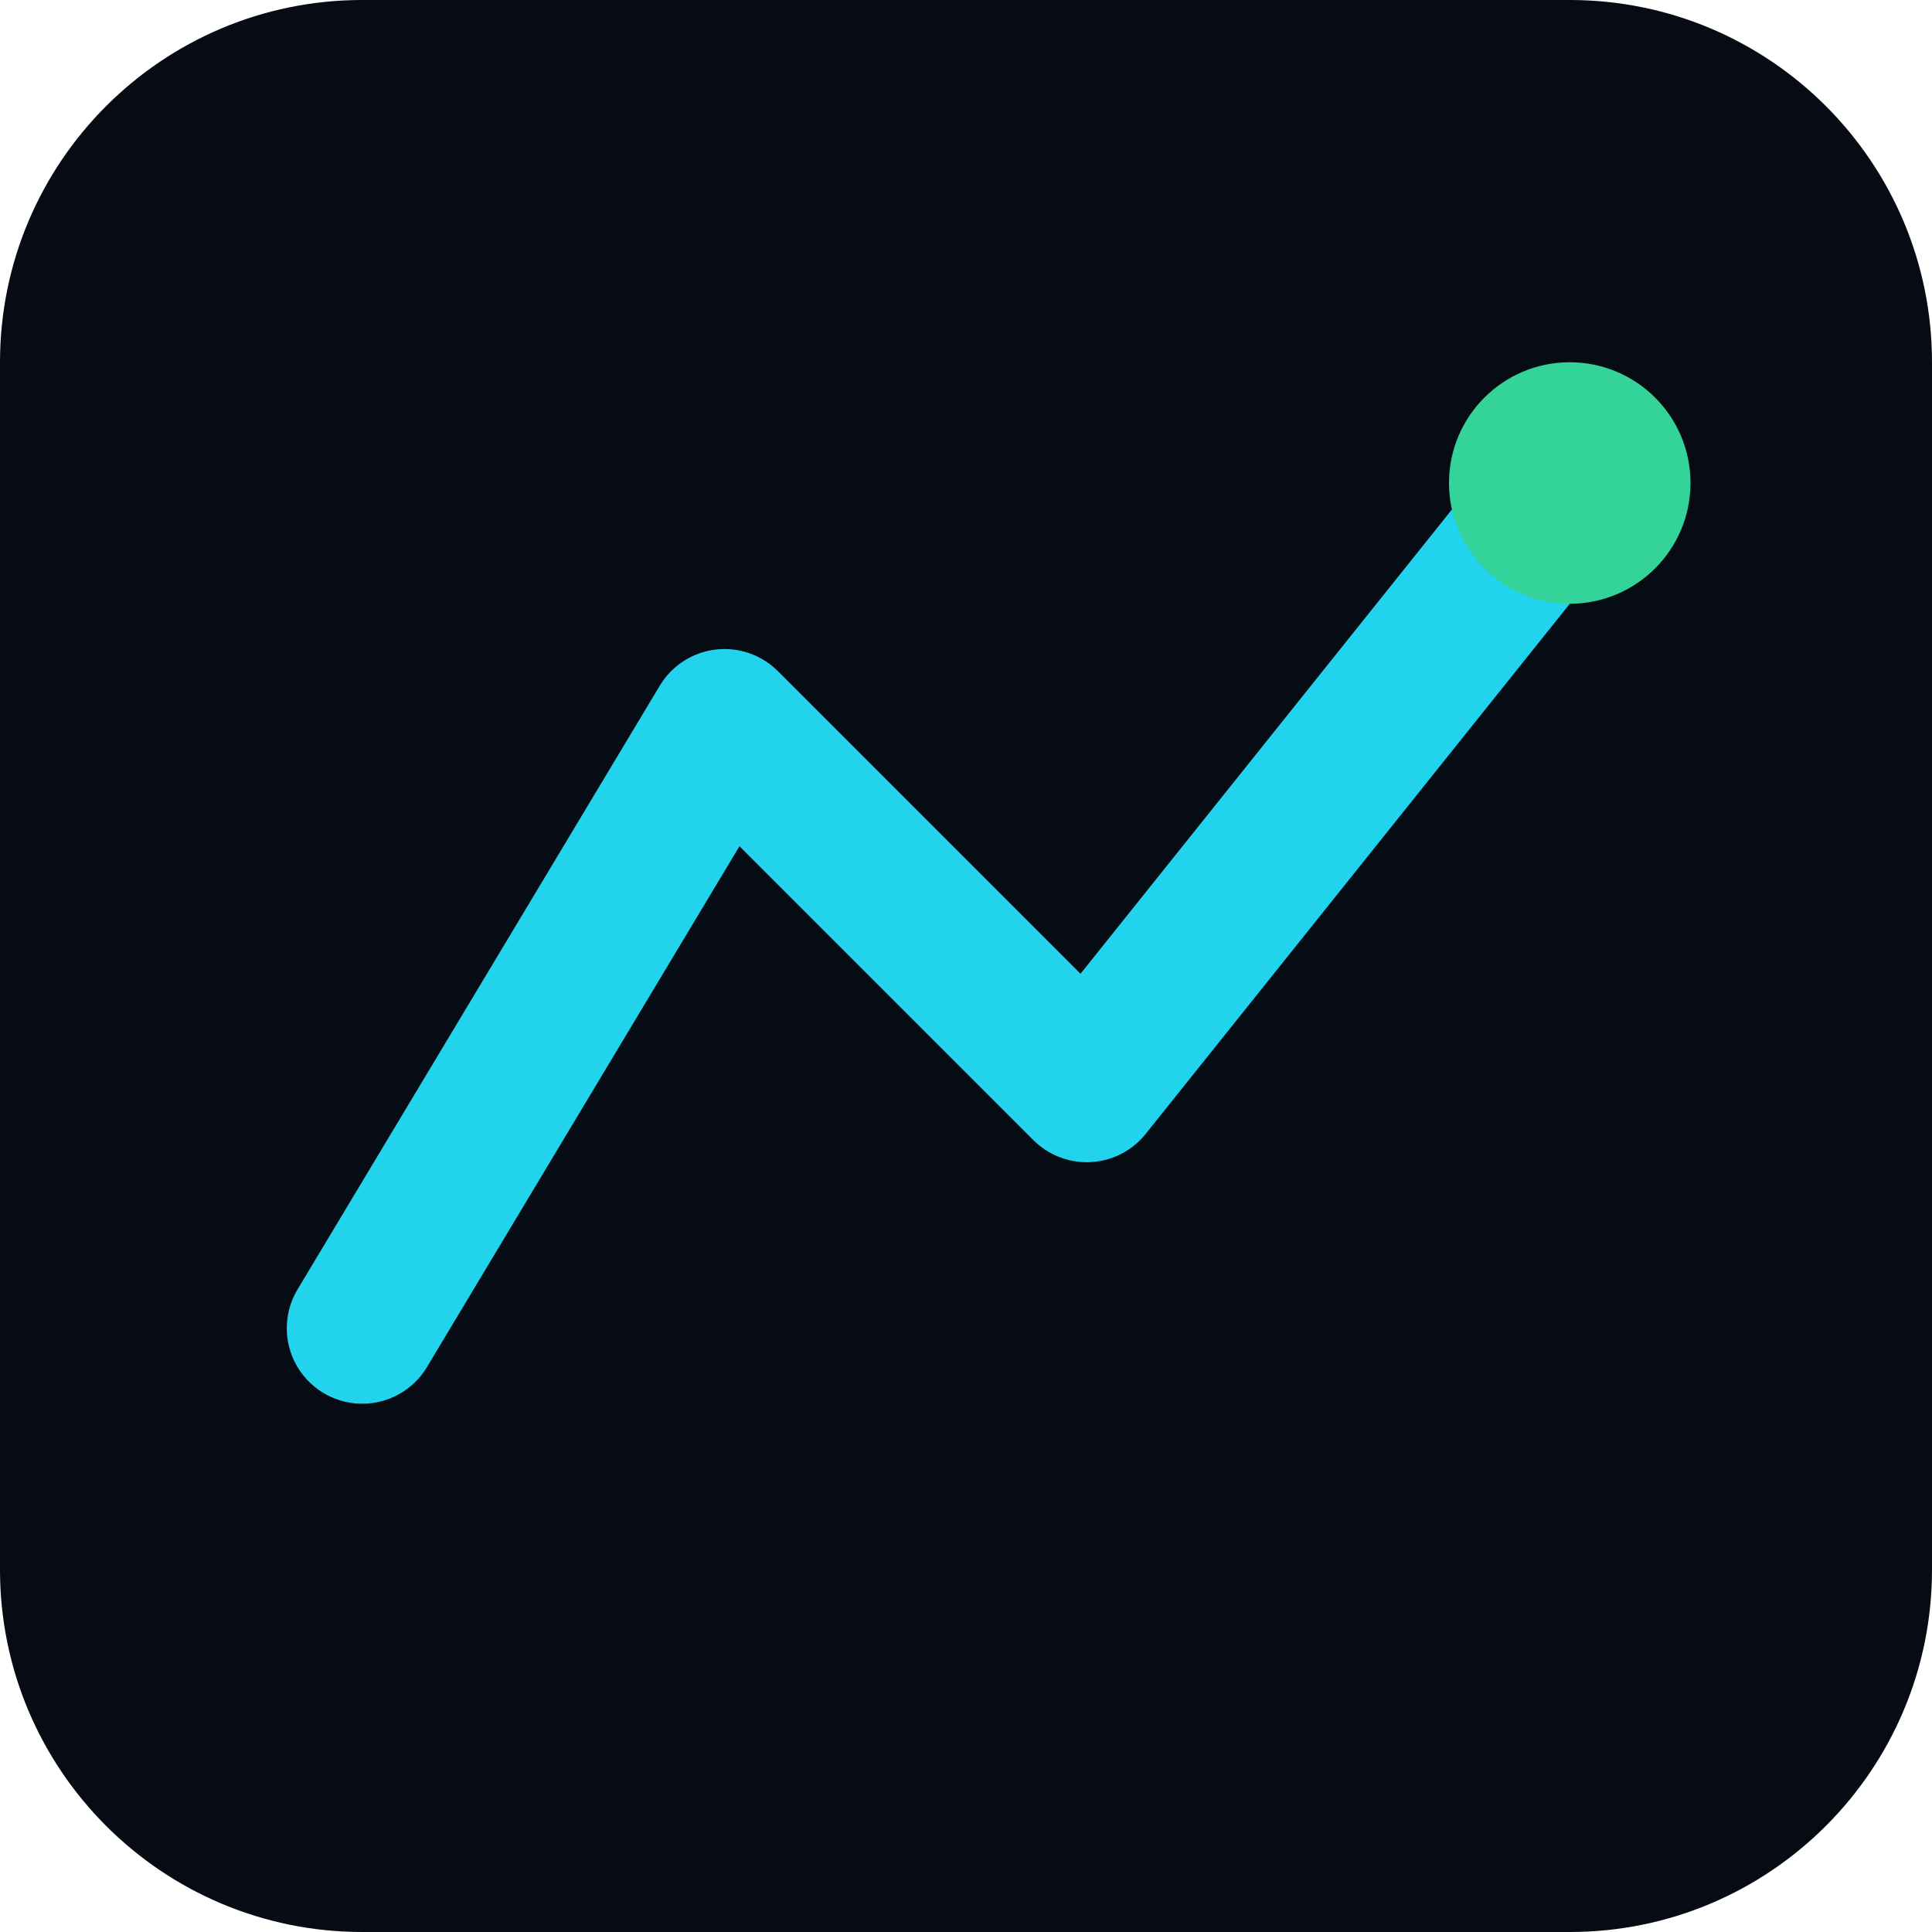
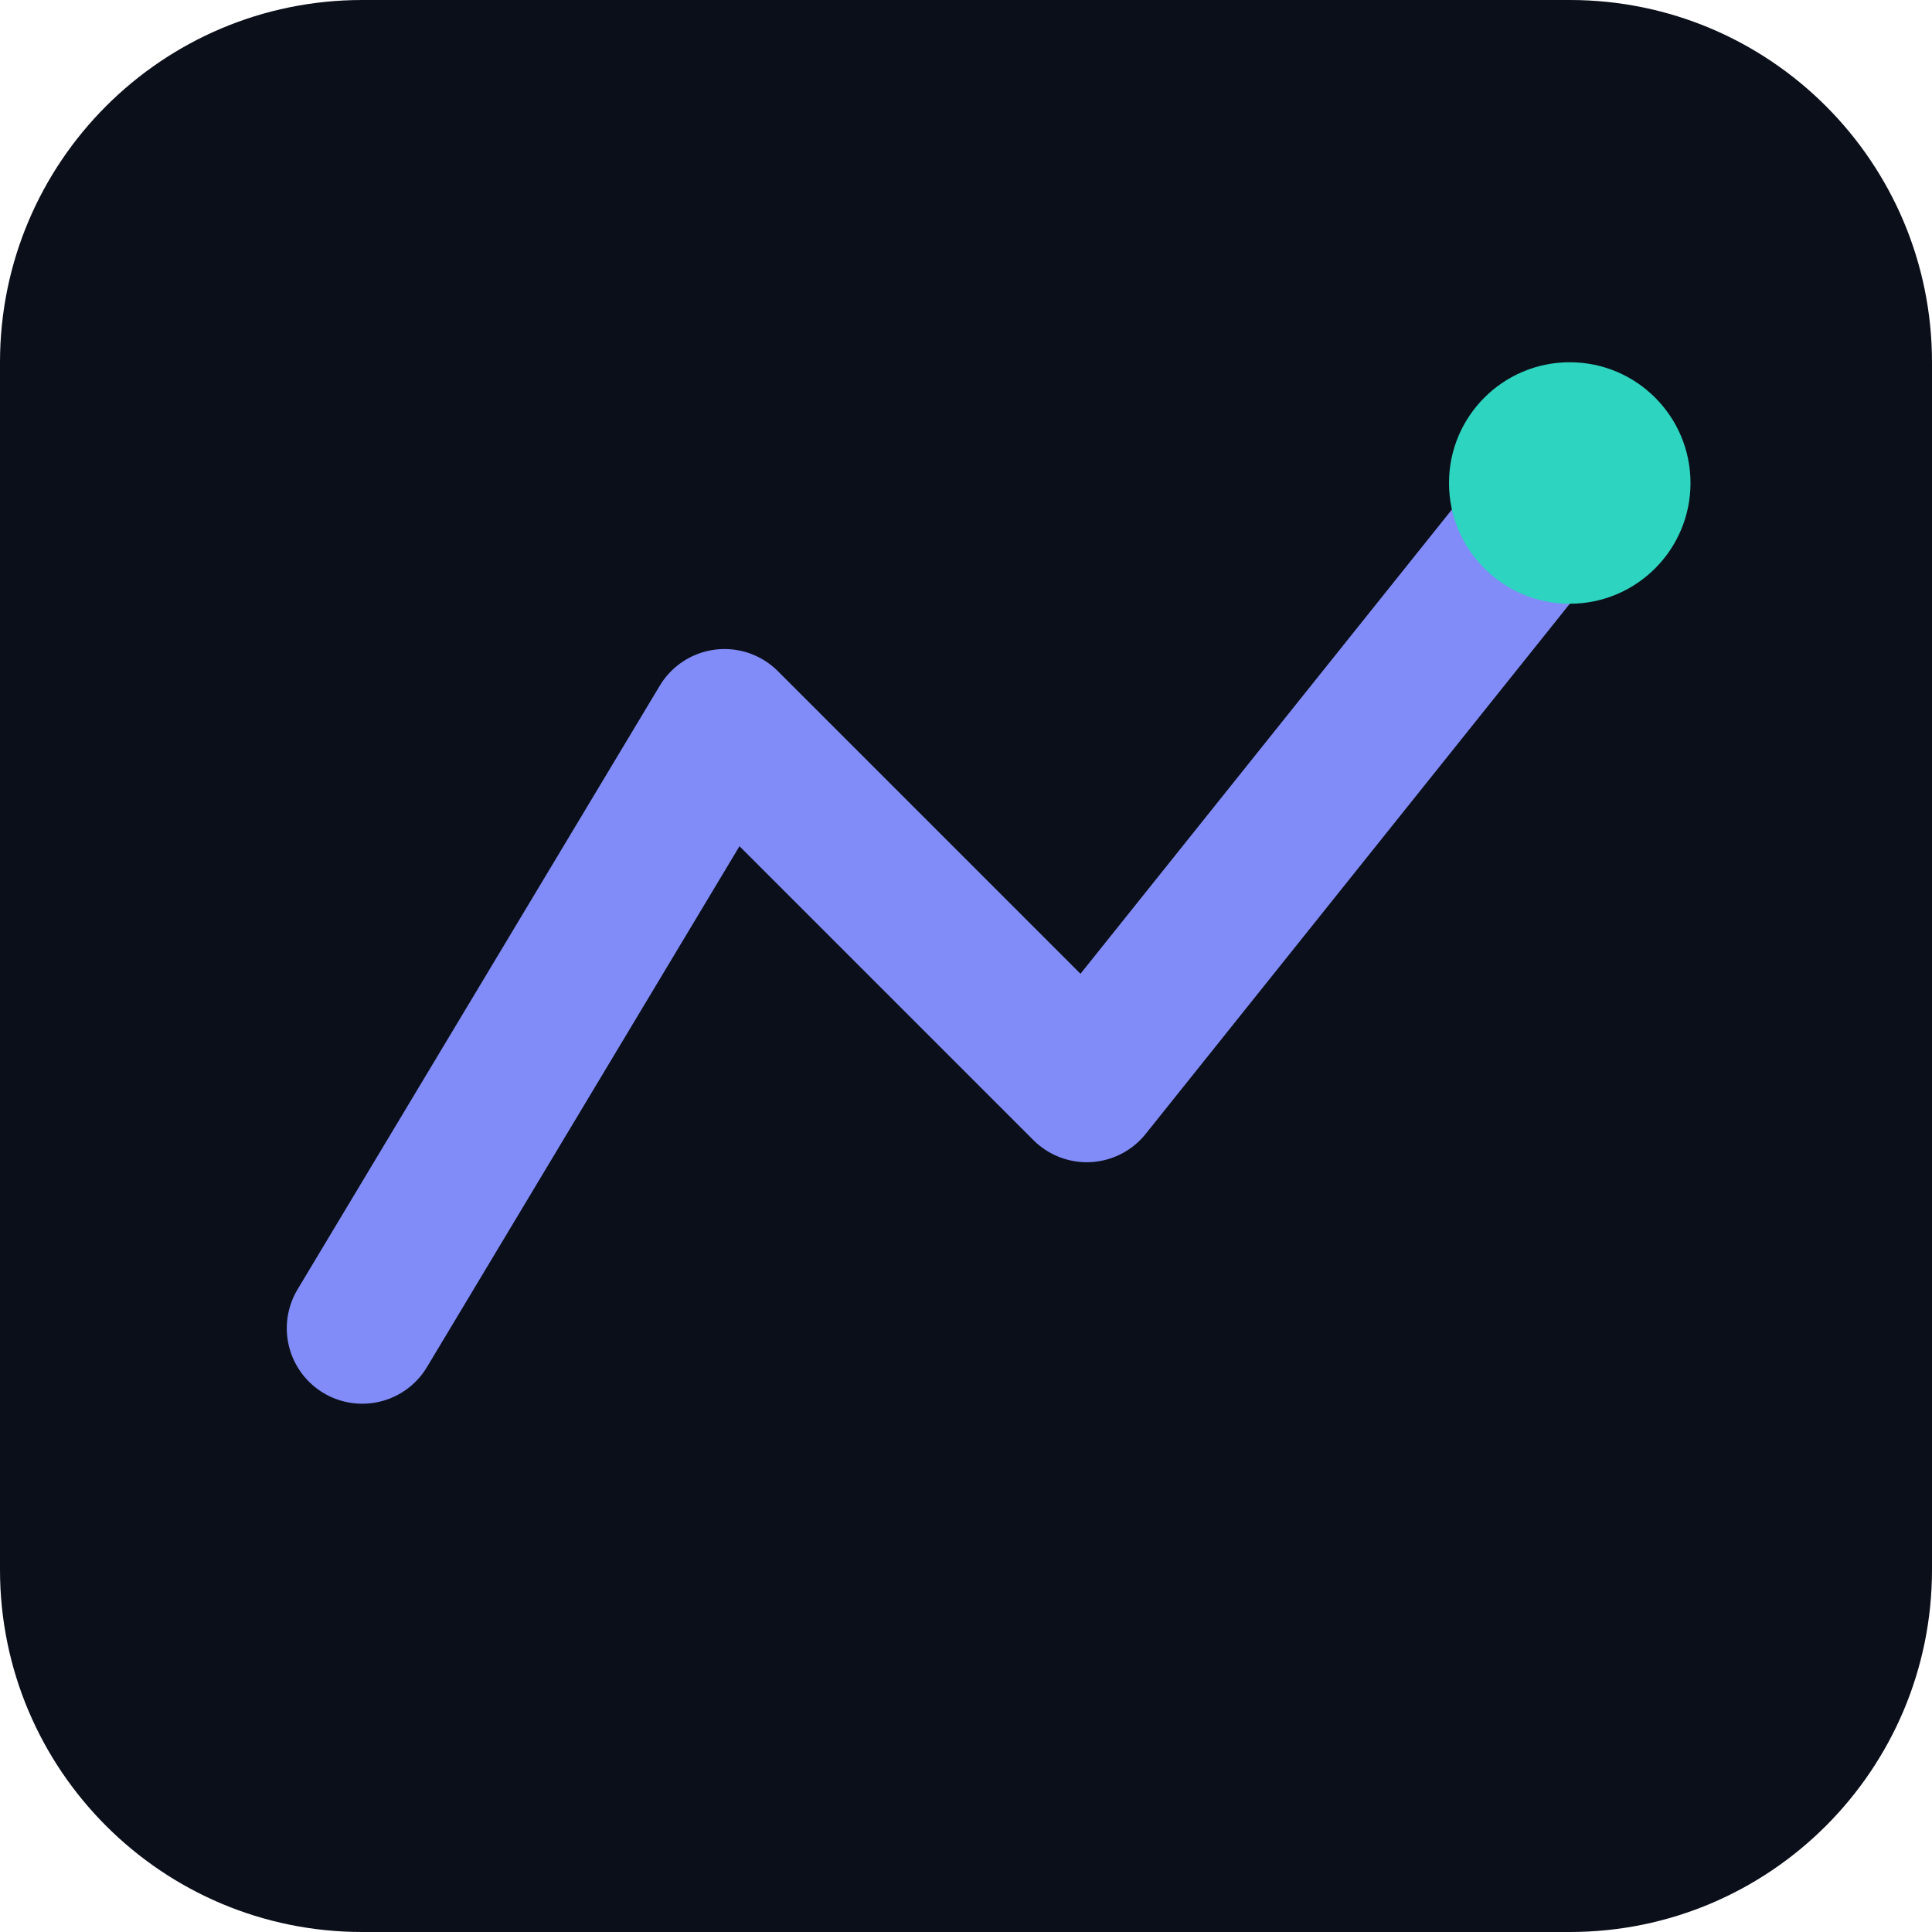
<svg xmlns="http://www.w3.org/2000/svg" viewBox="0 0 32 32" fill="none">
-   <rect width="32" height="32" rx="6" fill="#070b14" />
-   <path d="M6 22L12 12L18 18L26 8" stroke="#22d3ee" stroke-width="2.5" stroke-linecap="round" stroke-linejoin="round" />
-   <circle cx="26" cy="8" r="2" fill="#34d399" />
+   <rect width="32" height="32" rx="6" fill="#0b0f1a" />
+   <path d="M6 22L12 12L18 18L26 8" stroke="#818cf8" stroke-width="2.5" stroke-linecap="round" stroke-linejoin="round" />
+   <circle cx="26" cy="8" r="2" fill="#2dd4bf" />
</svg>
